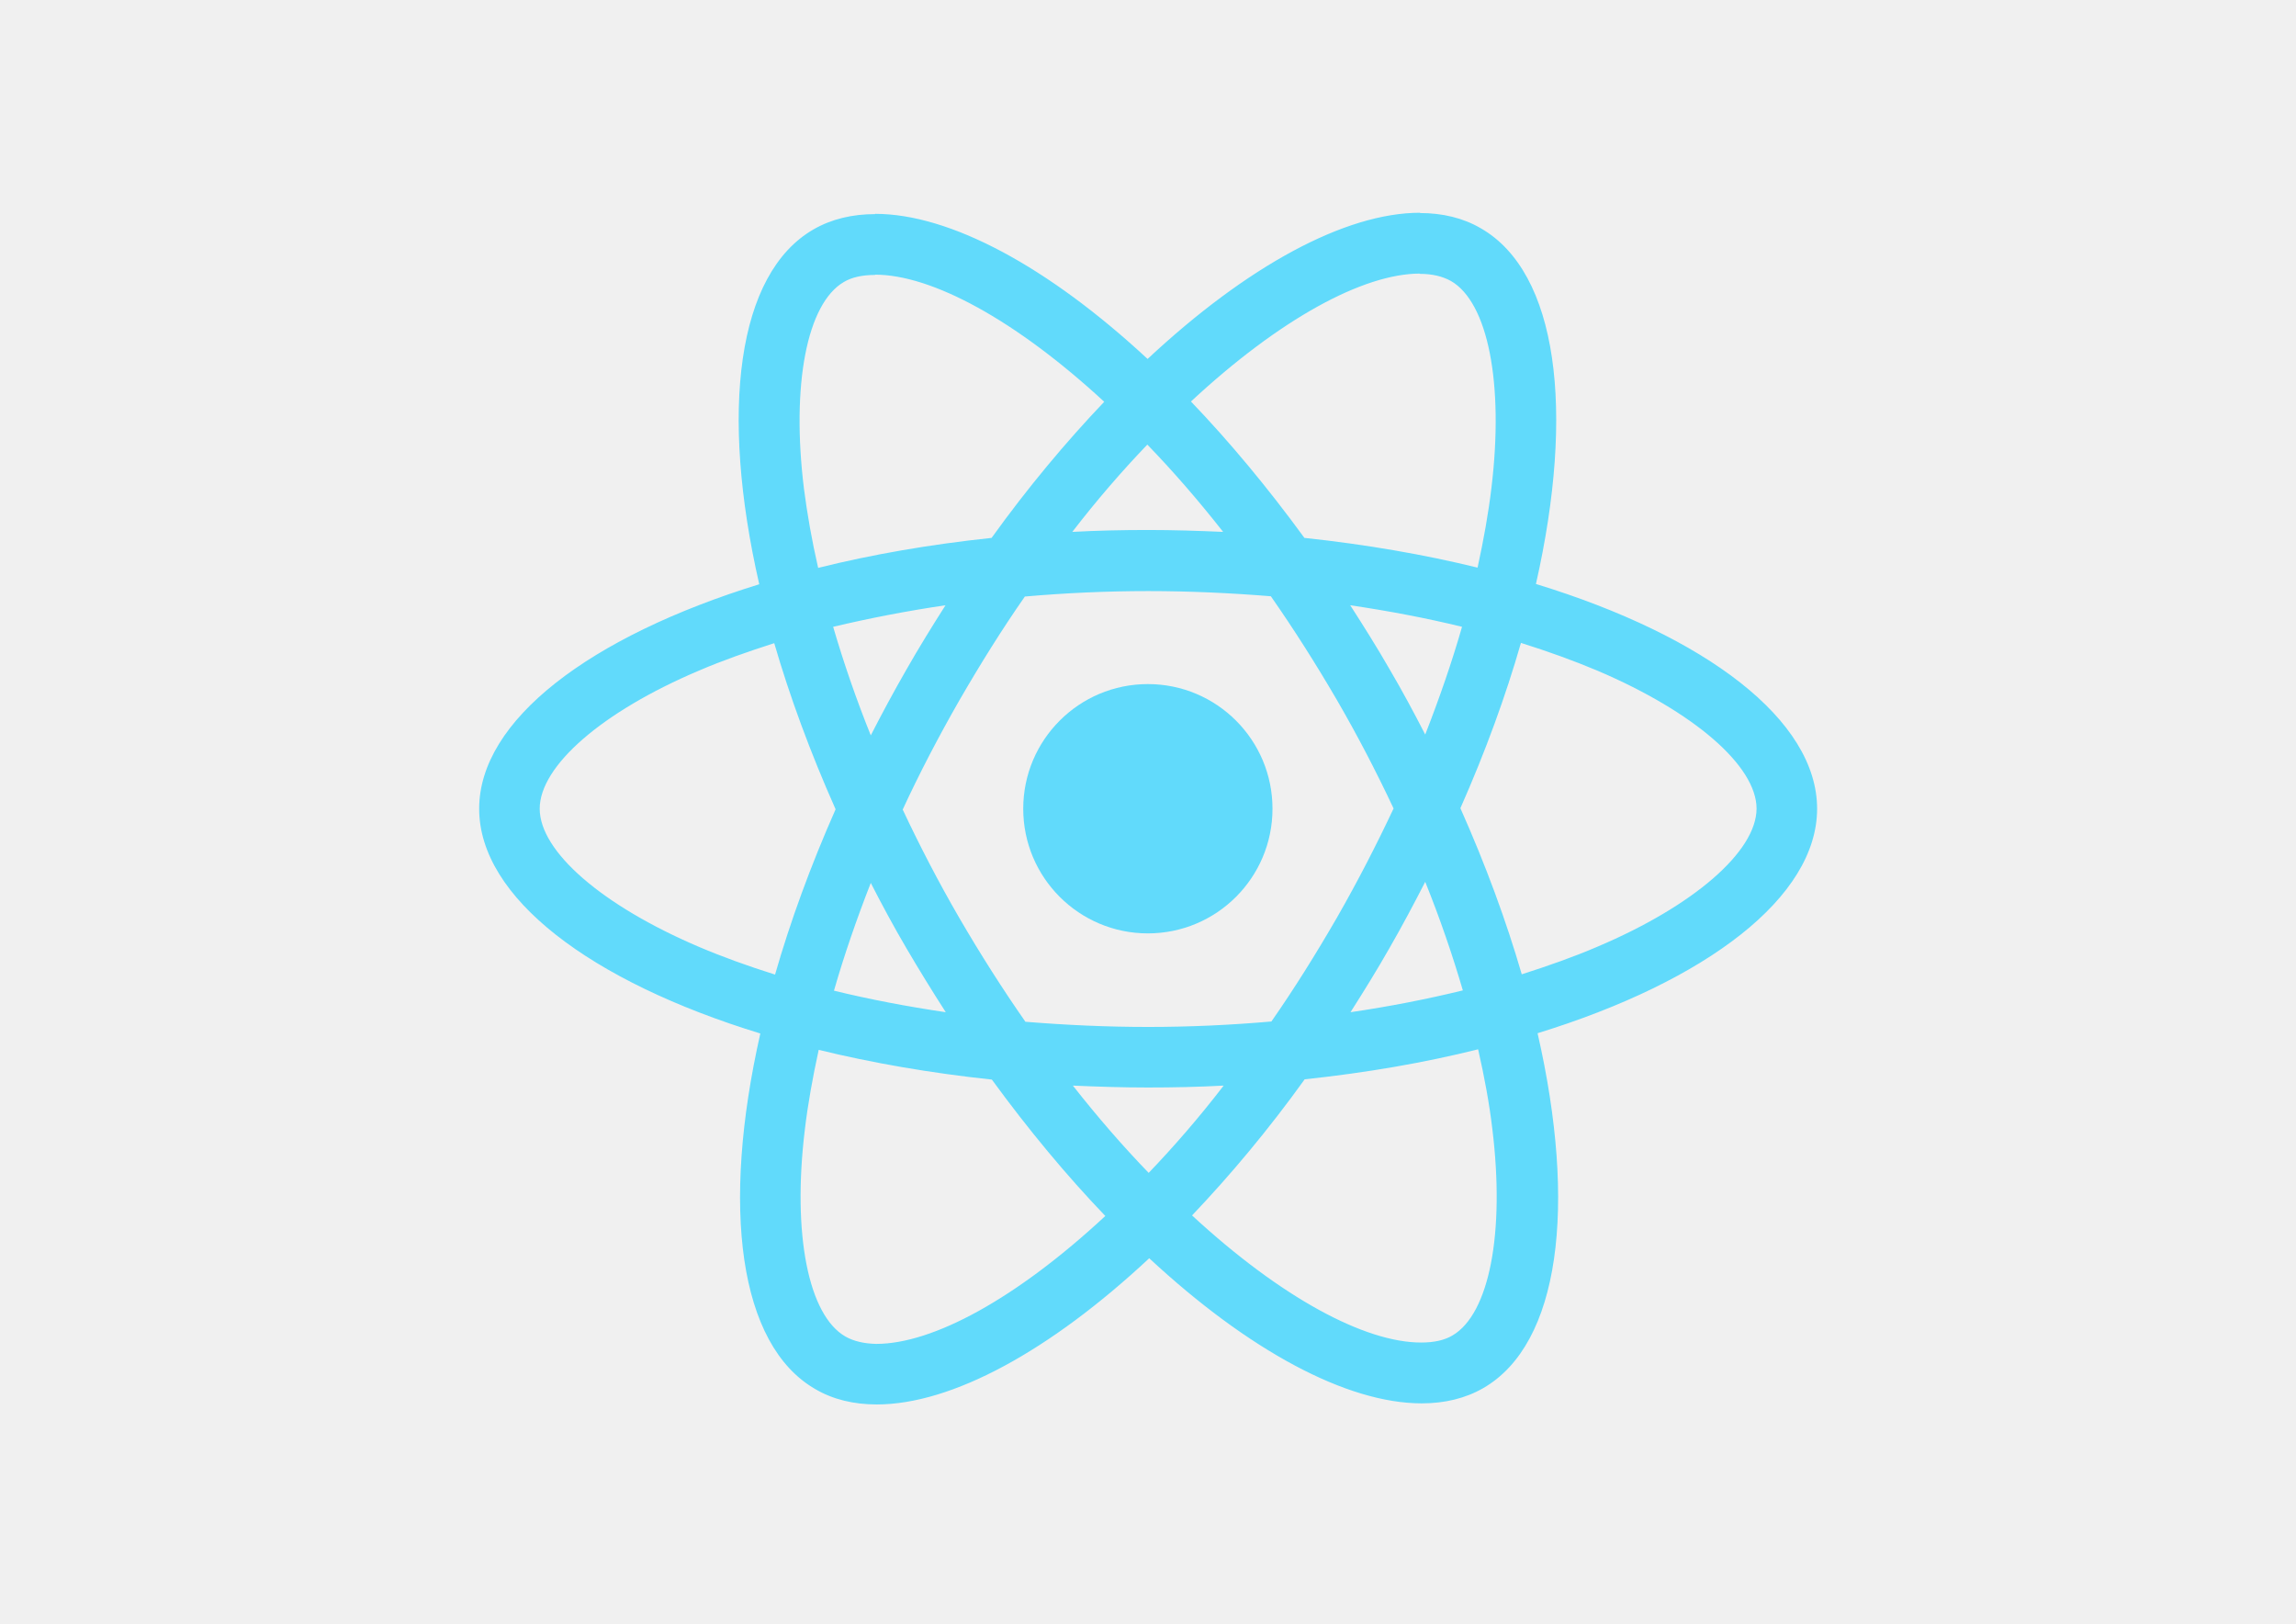
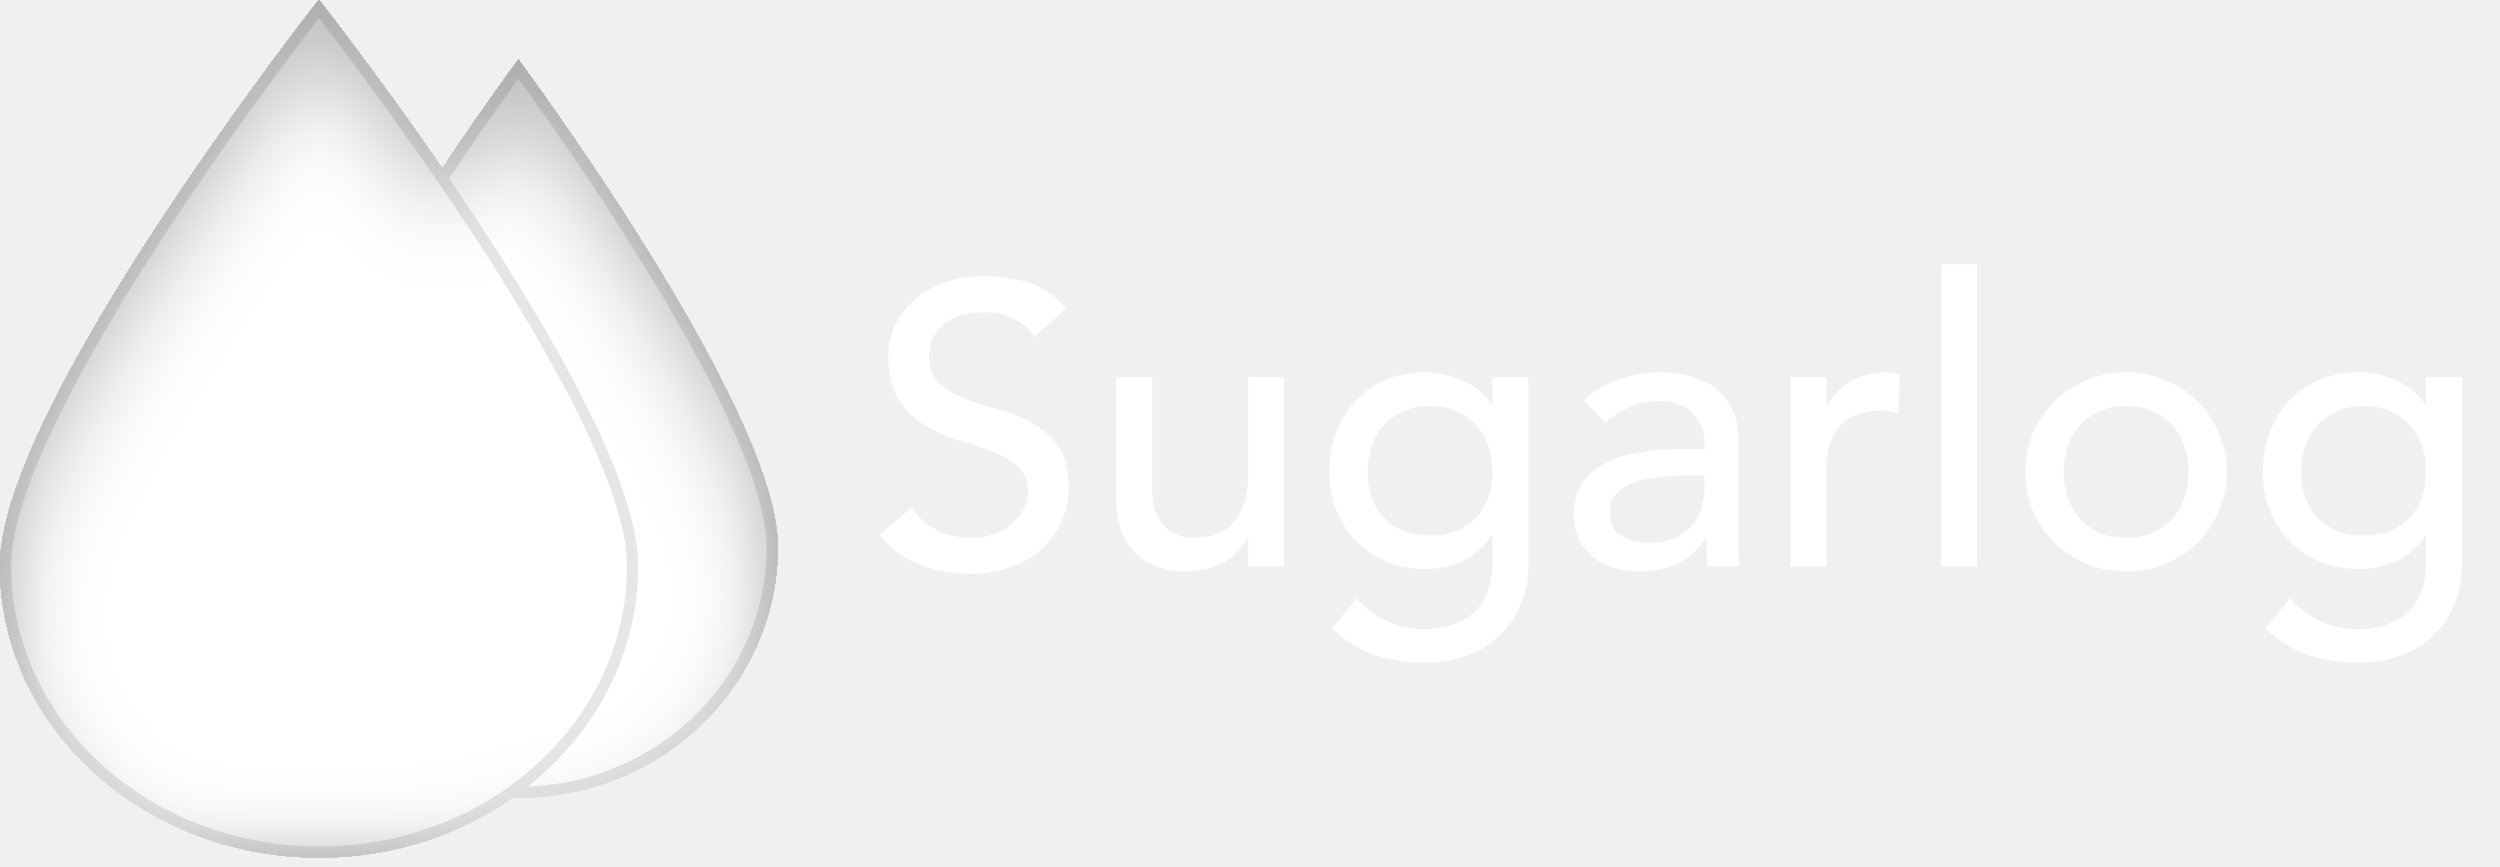
- <svg xmlns="http://www.w3.org/2000/svg" viewBox="0 0 841.9 595.3">
-   <g fill="#61DAFB">
-     <path d="M666.3 296.5c0-32.5-40.7-63.3-103.1-82.4 14.4-63.6 8-114.2-20.2-130.4-6.5-3.8-14.1-5.6-22.4-5.6v22.3c4.6 0 8.3.9 11.4 2.6 13.6 7.8 19.5 37.5 14.9 75.7-1.1 9.4-2.9 19.3-5.1 29.4-19.6-4.8-41-8.5-63.5-10.9-13.5-18.5-27.5-35.3-41.6-50 32.6-30.3 63.2-46.9 84-46.9V78c-27.5 0-63.5 19.6-99.9 53.6-36.4-33.8-72.4-53.2-99.9-53.2v22.3c20.7 0 51.4 16.5 84 46.6-14 14.7-28 31.4-41.3 49.9-22.6 2.4-44 6.1-63.6 11-2.3-10-4-19.7-5.2-29-4.7-38.2 1.1-67.9 14.6-75.8 3-1.8 6.9-2.6 11.5-2.6V78.5c-8.4 0-16 1.8-22.6 5.6-28.1 16.2-34.4 66.7-19.9 130.1-62.2 19.2-102.7 49.9-102.7 82.3 0 32.5 40.7 63.3 103.1 82.4-14.4 63.6-8 114.2 20.2 130.4 6.5 3.8 14.1 5.6 22.5 5.6 27.5 0 63.5-19.6 99.9-53.6 36.4 33.8 72.4 53.2 99.9 53.2 8.4 0 16-1.8 22.6-5.6 28.1-16.2 34.4-66.7 19.9-130.1 62-19.1 102.5-49.9 102.5-82.3zm-130.2-66.7c-3.7 12.9-8.3 26.2-13.5 39.5-4.1-8-8.4-16-13.1-24-4.6-8-9.5-15.8-14.4-23.4 14.2 2.1 27.9 4.7 41 7.9zm-45.8 106.5c-7.8 13.5-15.8 26.3-24.1 38.2-14.9 1.3-30 2-45.2 2-15.1 0-30.2-.7-45-1.9-8.3-11.9-16.4-24.6-24.2-38-7.6-13.1-14.5-26.4-20.8-39.8 6.2-13.4 13.2-26.8 20.7-39.9 7.8-13.5 15.8-26.3 24.1-38.2 14.9-1.3 30-2 45.2-2 15.1 0 30.2.7 45 1.9 8.3 11.9 16.4 24.6 24.2 38 7.6 13.1 14.5 26.4 20.8 39.8-6.3 13.4-13.2 26.8-20.7 39.9zm32.3-13c5.4 13.4 10 26.8 13.8 39.8-13.1 3.2-26.9 5.9-41.2 8 4.9-7.7 9.8-15.6 14.4-23.7 4.6-8 8.9-16.1 13-24.1zM421.2 430c-9.3-9.6-18.6-20.3-27.8-32 9 .4 18.2.7 27.5.7 9.4 0 18.7-.2 27.8-.7-9 11.7-18.3 22.4-27.5 32zm-74.4-58.9c-14.2-2.1-27.9-4.7-41-7.9 3.7-12.9 8.3-26.2 13.5-39.5 4.1 8 8.4 16 13.1 24 4.7 8 9.5 15.8 14.4 23.4zM420.7 163c9.3 9.6 18.6 20.3 27.8 32-9-.4-18.2-.7-27.5-.7-9.4 0-18.7.2-27.8.7 9-11.7 18.3-22.4 27.5-32zm-74 58.9c-4.9 7.7-9.8 15.6-14.4 23.7-4.6 8-8.9 16-13 24-5.4-13.4-10-26.8-13.8-39.8 13.1-3.1 26.9-5.8 41.2-7.9zm-90.5 125.2c-35.4-15.1-58.3-34.9-58.3-50.6 0-15.7 22.9-35.6 58.3-50.6 8.6-3.7 18-7 27.7-10.1 5.7 19.6 13.2 40 22.5 60.9-9.2 20.8-16.6 41.1-22.2 60.6-9.9-3.1-19.3-6.5-28-10.2zM310 490c-13.6-7.8-19.5-37.5-14.9-75.7 1.1-9.4 2.9-19.3 5.1-29.4 19.6 4.8 41 8.5 63.5 10.9 13.5 18.5 27.5 35.3 41.6 50-32.6 30.3-63.2 46.9-84 46.9-4.5-.1-8.3-1-11.3-2.7zm237.2-76.2c4.7 38.2-1.1 67.9-14.6 75.8-3 1.8-6.9 2.6-11.5 2.6-20.7 0-51.4-16.5-84-46.6 14-14.7 28-31.4 41.3-49.9 22.6-2.4 44-6.1 63.6-11 2.3 10.1 4.1 19.8 5.2 29.1zm38.5-66.7c-8.6 3.7-18 7-27.7 10.1-5.7-19.6-13.2-40-22.5-60.9 9.2-20.8 16.6-41.1 22.2-60.6 9.9 3.1 19.3 6.5 28.1 10.2 35.4 15.1 58.3 34.9 58.3 50.6-.1 15.7-23 35.6-58.4 50.6zM320.8 78.4z" />
-     <circle cx="420.9" cy="296.5" r="45.7" />
-     <path d="M520.5 78.1z" />
+ <svg xmlns="http://www.w3.org/2000/svg" width="225" height="78" viewBox="0 0 225 78" fill="none">
+   <path d="M82.032 45.672C82.656 46.608 83.448 47.304 84.408 47.76C85.392 48.192 86.4 48.408 87.432 48.408C88.008 48.408 88.596 48.324 89.196 48.156C89.796 47.964 90.336 47.688 90.816 47.328C91.32 46.968 91.728 46.524 92.04 45.996C92.352 45.468 92.508 44.856 92.508 44.16C92.508 43.176 92.196 42.432 91.572 41.928C90.948 41.4 90.168 40.968 89.232 40.632C88.32 40.272 87.312 39.936 86.208 39.624C85.128 39.288 84.12 38.832 83.184 38.256C82.272 37.68 81.504 36.912 80.88 35.952C80.256 34.968 79.944 33.648 79.944 31.992C79.944 31.248 80.1 30.456 80.412 29.616C80.748 28.776 81.264 28.008 81.96 27.312C82.656 26.616 83.544 26.04 84.624 25.584C85.728 25.104 87.048 24.864 88.584 24.864C89.976 24.864 91.308 25.056 92.58 25.44C93.852 25.824 94.968 26.604 95.928 27.78L93.12 30.336C92.688 29.664 92.076 29.124 91.284 28.716C90.492 28.308 89.592 28.104 88.584 28.104C87.624 28.104 86.82 28.236 86.172 28.5C85.548 28.74 85.044 29.064 84.66 29.472C84.276 29.856 84 30.276 83.832 30.732C83.688 31.188 83.616 31.608 83.616 31.992C83.616 33.072 83.928 33.9 84.552 34.476C85.176 35.052 85.944 35.52 86.856 35.88C87.792 36.24 88.8 36.564 89.88 36.852C90.984 37.14 91.992 37.548 92.904 38.076C93.84 38.58 94.62 39.276 95.244 40.164C95.868 41.028 96.18 42.228 96.18 43.764C96.18 44.988 95.94 46.092 95.46 47.076C95.004 48.06 94.38 48.888 93.588 49.56C92.796 50.232 91.86 50.748 90.78 51.108C89.7 51.468 88.548 51.648 87.324 51.648C85.692 51.648 84.144 51.36 82.68 50.784C81.216 50.208 80.052 49.32 79.188 48.12L82.032 45.672ZM115.572 51H112.332V48.372H112.26C111.852 49.284 111.144 50.028 110.136 50.604C109.128 51.156 107.964 51.432 106.644 51.432C105.804 51.432 105.012 51.3 104.268 51.036C103.524 50.796 102.864 50.412 102.288 49.884C101.736 49.356 101.292 48.684 100.956 47.868C100.62 47.028 100.452 46.044 100.452 44.916V33.936H103.692V44.016C103.692 44.808 103.8 45.492 104.016 46.068C104.232 46.62 104.52 47.076 104.88 47.436C105.24 47.772 105.648 48.024 106.104 48.192C106.584 48.336 107.076 48.408 107.58 48.408C108.252 48.408 108.876 48.3 109.452 48.084C110.028 47.868 110.532 47.532 110.964 47.076C111.396 46.596 111.732 45.996 111.972 45.276C112.212 44.556 112.332 43.704 112.332 42.72V33.936H115.572V51ZM137.556 50.856C137.556 52.152 137.328 53.328 136.872 54.384C136.44 55.464 135.816 56.388 135 57.156C134.184 57.948 133.2 58.56 132.048 58.992C130.896 59.424 129.624 59.64 128.232 59.64C126.6 59.64 125.1 59.412 123.732 58.956C122.388 58.5 121.104 57.708 119.88 56.58L122.076 53.844C122.916 54.756 123.828 55.44 124.812 55.896C125.796 56.376 126.912 56.616 128.16 56.616C129.36 56.616 130.356 56.436 131.148 56.076C131.94 55.74 132.564 55.296 133.02 54.744C133.5 54.192 133.836 53.556 134.028 52.836C134.22 52.14 134.316 51.432 134.316 50.712V48.192H134.208C133.584 49.224 132.732 49.992 131.652 50.496C130.596 50.976 129.48 51.216 128.304 51.216C127.056 51.216 125.892 51 124.812 50.568C123.756 50.112 122.844 49.5 122.076 48.732C121.308 47.94 120.708 47.016 120.276 45.96C119.844 44.88 119.628 43.716 119.628 42.468C119.628 41.22 119.832 40.056 120.24 38.976C120.648 37.872 121.224 36.912 121.968 36.096C122.736 35.28 123.648 34.644 124.704 34.188C125.784 33.732 126.984 33.504 128.304 33.504C129.456 33.504 130.572 33.756 131.652 34.26C132.756 34.764 133.62 35.472 134.244 36.384H134.316V33.936H137.556V50.856ZM128.7 36.528C127.836 36.528 127.056 36.684 126.36 36.996C125.664 37.284 125.076 37.692 124.596 38.22C124.116 38.724 123.744 39.348 123.48 40.092C123.216 40.812 123.084 41.604 123.084 42.468C123.084 44.196 123.588 45.588 124.596 46.644C125.604 47.676 126.972 48.192 128.7 48.192C130.428 48.192 131.796 47.676 132.804 46.644C133.812 45.588 134.316 44.196 134.316 42.468C134.316 41.604 134.184 40.812 133.92 40.092C133.656 39.348 133.284 38.724 132.804 38.22C132.324 37.692 131.736 37.284 131.04 36.996C130.344 36.684 129.564 36.528 128.7 36.528ZM142.536 36.024C143.448 35.184 144.504 34.56 145.704 34.152C146.904 33.72 148.104 33.504 149.304 33.504C150.552 33.504 151.62 33.66 152.508 33.972C153.42 34.284 154.164 34.704 154.74 35.232C155.316 35.76 155.736 36.372 156 37.068C156.288 37.74 156.432 38.448 156.432 39.192V47.904C156.432 48.504 156.444 49.056 156.468 49.56C156.492 50.064 156.528 50.544 156.576 51H153.696C153.624 50.136 153.588 49.272 153.588 48.408H153.516C152.796 49.512 151.944 50.292 150.96 50.748C149.976 51.204 148.836 51.432 147.54 51.432C146.748 51.432 145.992 51.324 145.272 51.108C144.552 50.892 143.916 50.568 143.364 50.136C142.836 49.704 142.416 49.176 142.104 48.552C141.792 47.904 141.636 47.16 141.636 46.32C141.636 45.216 141.876 44.292 142.356 43.548C142.86 42.804 143.532 42.204 144.372 41.748C145.236 41.268 146.232 40.932 147.36 40.74C148.512 40.524 149.736 40.416 151.032 40.416H153.408V39.696C153.408 39.264 153.324 38.832 153.156 38.4C152.988 37.968 152.736 37.584 152.4 37.248C152.064 36.888 151.644 36.612 151.14 36.42C150.636 36.204 150.036 36.096 149.34 36.096C148.716 36.096 148.164 36.156 147.684 36.276C147.228 36.396 146.808 36.552 146.424 36.744C146.04 36.912 145.692 37.116 145.38 37.356C145.068 37.596 144.768 37.824 144.48 38.04L142.536 36.024ZM151.68 42.792C150.912 42.792 150.12 42.84 149.304 42.936C148.512 43.008 147.78 43.164 147.108 43.404C146.46 43.644 145.92 43.98 145.488 44.412C145.08 44.844 144.876 45.396 144.876 46.068C144.876 47.052 145.2 47.76 145.848 48.192C146.52 48.624 147.42 48.84 148.548 48.84C149.436 48.84 150.192 48.696 150.816 48.408C151.44 48.096 151.944 47.7 152.328 47.22C152.712 46.74 152.988 46.212 153.156 45.636C153.324 45.036 153.408 44.448 153.408 43.872V42.792H151.68ZM161.132 33.936H164.372V36.564H164.444C164.66 36.108 164.948 35.7 165.308 35.34C165.668 34.956 166.064 34.632 166.496 34.368C166.952 34.104 167.444 33.9 167.972 33.756C168.5 33.588 169.028 33.504 169.556 33.504C170.084 33.504 170.564 33.576 170.996 33.72L170.852 37.212C170.588 37.14 170.324 37.08 170.06 37.032C169.796 36.984 169.532 36.96 169.268 36.96C167.684 36.96 166.472 37.404 165.632 38.292C164.792 39.18 164.372 40.56 164.372 42.432V51H161.132V33.936ZM174.708 23.784H177.948V51H174.708V23.784ZM185.732 42.468C185.732 43.332 185.864 44.136 186.128 44.88C186.392 45.6 186.764 46.224 187.244 46.752C187.724 47.256 188.312 47.664 189.008 47.976C189.704 48.264 190.484 48.408 191.348 48.408C192.212 48.408 192.992 48.264 193.688 47.976C194.384 47.664 194.972 47.256 195.452 46.752C195.932 46.224 196.304 45.6 196.568 44.88C196.832 44.136 196.964 43.332 196.964 42.468C196.964 41.604 196.832 40.812 196.568 40.092C196.304 39.348 195.932 38.724 195.452 38.22C194.972 37.692 194.384 37.284 193.688 36.996C192.992 36.684 192.212 36.528 191.348 36.528C190.484 36.528 189.704 36.684 189.008 36.996C188.312 37.284 187.724 37.692 187.244 38.22C186.764 38.724 186.392 39.348 186.128 40.092C185.864 40.812 185.732 41.604 185.732 42.468ZM182.276 42.468C182.276 41.22 182.504 40.056 182.96 38.976C183.44 37.896 184.088 36.948 184.904 36.132C185.72 35.316 186.68 34.68 187.784 34.224C188.888 33.744 190.076 33.504 191.348 33.504C192.62 33.504 193.808 33.744 194.912 34.224C196.016 34.68 196.976 35.316 197.792 36.132C198.608 36.948 199.244 37.896 199.7 38.976C200.18 40.056 200.42 41.22 200.42 42.468C200.42 43.716 200.18 44.892 199.7 45.996C199.244 47.076 198.608 48.024 197.792 48.84C196.976 49.632 196.016 50.268 194.912 50.748C193.808 51.204 192.62 51.432 191.348 51.432C190.076 51.432 188.888 51.204 187.784 50.748C186.68 50.268 185.72 49.632 184.904 48.84C184.088 48.024 183.44 47.076 182.96 45.996C182.504 44.892 182.276 43.716 182.276 42.468ZM221.579 50.856C221.579 52.152 221.351 53.328 220.895 54.384C220.463 55.464 219.839 56.388 219.023 57.156C218.207 57.948 217.223 58.56 216.071 58.992C214.919 59.424 213.647 59.64 212.255 59.64C210.623 59.64 209.123 59.412 207.755 58.956C206.411 58.5 205.127 57.708 203.903 56.58L206.099 53.844C206.939 54.756 207.851 55.44 208.835 55.896C209.819 56.376 210.935 56.616 212.183 56.616C213.383 56.616 214.379 56.436 215.171 56.076C215.963 55.74 216.587 55.296 217.043 54.744C217.523 54.192 217.859 53.556 218.051 52.836C218.243 52.14 218.339 51.432 218.339 50.712V48.192H218.231C217.607 49.224 216.755 49.992 215.675 50.496C214.619 50.976 213.503 51.216 212.327 51.216C211.079 51.216 209.915 51 208.835 50.568C207.779 50.112 206.867 49.5 206.099 48.732C205.331 47.94 204.731 47.016 204.299 45.96C203.867 44.88 203.651 43.716 203.651 42.468C203.651 41.22 203.855 40.056 204.263 38.976C204.671 37.872 205.247 36.912 205.991 36.096C206.759 35.28 207.671 34.644 208.727 34.188C209.807 33.732 211.007 33.504 212.327 33.504C213.479 33.504 214.595 33.756 215.675 34.26C216.779 34.764 217.643 35.472 218.267 36.384H218.339V33.936H221.579V50.856ZM212.723 36.528C211.859 36.528 211.079 36.684 210.383 36.996C209.687 37.284 209.099 37.692 208.619 38.22C208.139 38.724 207.767 39.348 207.503 40.092C207.239 40.812 207.107 41.604 207.107 42.468C207.107 44.196 207.611 45.588 208.619 46.644C209.627 47.676 210.995 48.192 212.723 48.192C214.451 48.192 215.819 47.676 216.827 46.644C217.835 45.588 218.339 44.196 218.339 42.468C218.339 41.604 218.207 40.812 217.943 40.092C217.679 39.348 217.307 38.724 216.827 38.22C216.347 37.692 215.759 37.284 215.063 36.996C214.367 36.684 213.587 36.528 212.723 36.528Z" fill="white" />
+   <g filter="url(#filter0_i_26_101)">
+     <path fill-rule="evenodd" clip-rule="evenodd" d="M70 49.2C70 61.679 59.553 71.795 46.667 71.795C33.78 71.795 23.333 61.679 23.333 49.2C23.333 36.721 46.653 5.385 46.653 5.385C46.653 5.385 70 36.721 70 49.2Z" fill="white" />
+     <path d="M69.5 49.2C69.5 61.388 59.292 71.295 46.667 71.295C34.041 71.295 23.833 61.388 23.833 49.2C23.833 46.2 25.246 41.989 27.43 37.301C29.605 32.633 32.508 27.565 35.418 22.877C38.327 18.189 41.237 13.89 43.419 10.762C44.511 9.198 45.42 7.928 46.056 7.049C46.296 6.718 46.496 6.442 46.654 6.228C46.811 6.443 47.012 6.718 47.252 7.049C47.889 7.928 48.799 9.199 49.891 10.762C52.077 13.89 54.99 18.19 57.902 22.877C60.815 27.566 63.722 32.634 65.899 37.301C68.085 41.989 69.5 46.2 69.5 49.2Z" stroke="black" stroke-opacity="0.1" />
+     <path fill-rule="evenodd" clip-rule="evenodd" d="M57.436 50.921C57.436 65.423 44.578 77.18 28.718 77.18C12.857 77.18 0 65.423 0 50.921C0 36.419 28.702 0 28.702 0C28.702 0 57.436 36.419 57.436 50.921Z" fill="white" />
+     <path d="M56.936 50.921C56.936 65.106 44.345 76.68 28.718 76.68C13.091 76.68 0.5 65.106 0.5 50.921C0.5 47.421 2.244 42.517 4.933 37.068C7.611 31.64 11.186 25.747 14.769 20.297C18.35 14.848 21.932 9.85 24.619 6.214C25.962 4.396 27.082 2.919 27.865 1.897C28.214 1.442 28.496 1.077 28.702 0.812C28.908 1.077 29.19 1.442 29.54 1.898C30.324 2.92 31.444 4.397 32.789 6.214C35.48 9.85 39.066 14.848 42.651 20.297C46.237 25.747 49.817 31.64 52.498 37.068C55.19 42.517 56.936 47.421 56.936 50.921Z" stroke="black" stroke-opacity="0.1" />
  </g>
+   <defs>
+     <filter id="filter0_i_26_101" x="0" y="0" width="70" height="81.18" filterUnits="userSpaceOnUse" color-interpolation-filters="sRGB">
+       <feFlood flood-opacity="0" result="BackgroundImageFix" />
+       <feBlend mode="normal" in="SourceGraphic" in2="BackgroundImageFix" result="shape" />
+       <feColorMatrix in="SourceAlpha" type="matrix" values="0 0 0 0 0 0 0 0 0 0 0 0 0 0 0 0 0 0 127 0" result="hardAlpha" />
+       <feOffset dy="4" />
+       <feGaussianBlur stdDeviation="4" />
+       <feComposite in2="hardAlpha" operator="arithmetic" k2="-1" k3="1" />
+       <feColorMatrix type="matrix" values="0 0 0 0 0 0 0 0 0 0 0 0 0 0 0 0 0 0 0.25 0" />
+       <feBlend mode="normal" in2="shape" result="effect1_innerShadow_26_101" />
+     </filter>
+   </defs>
</svg>
